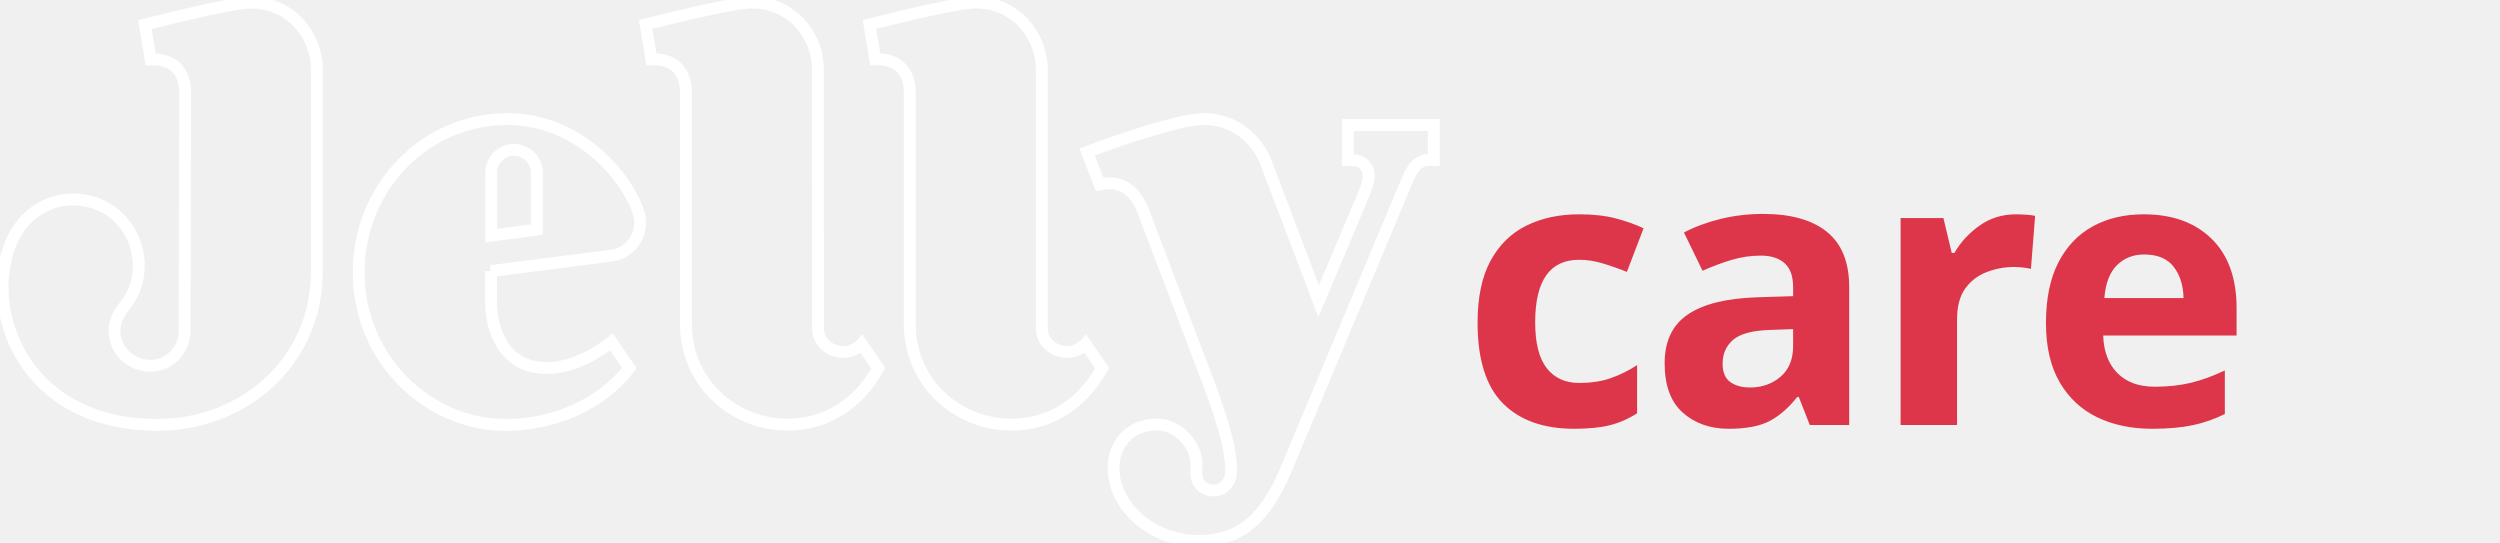
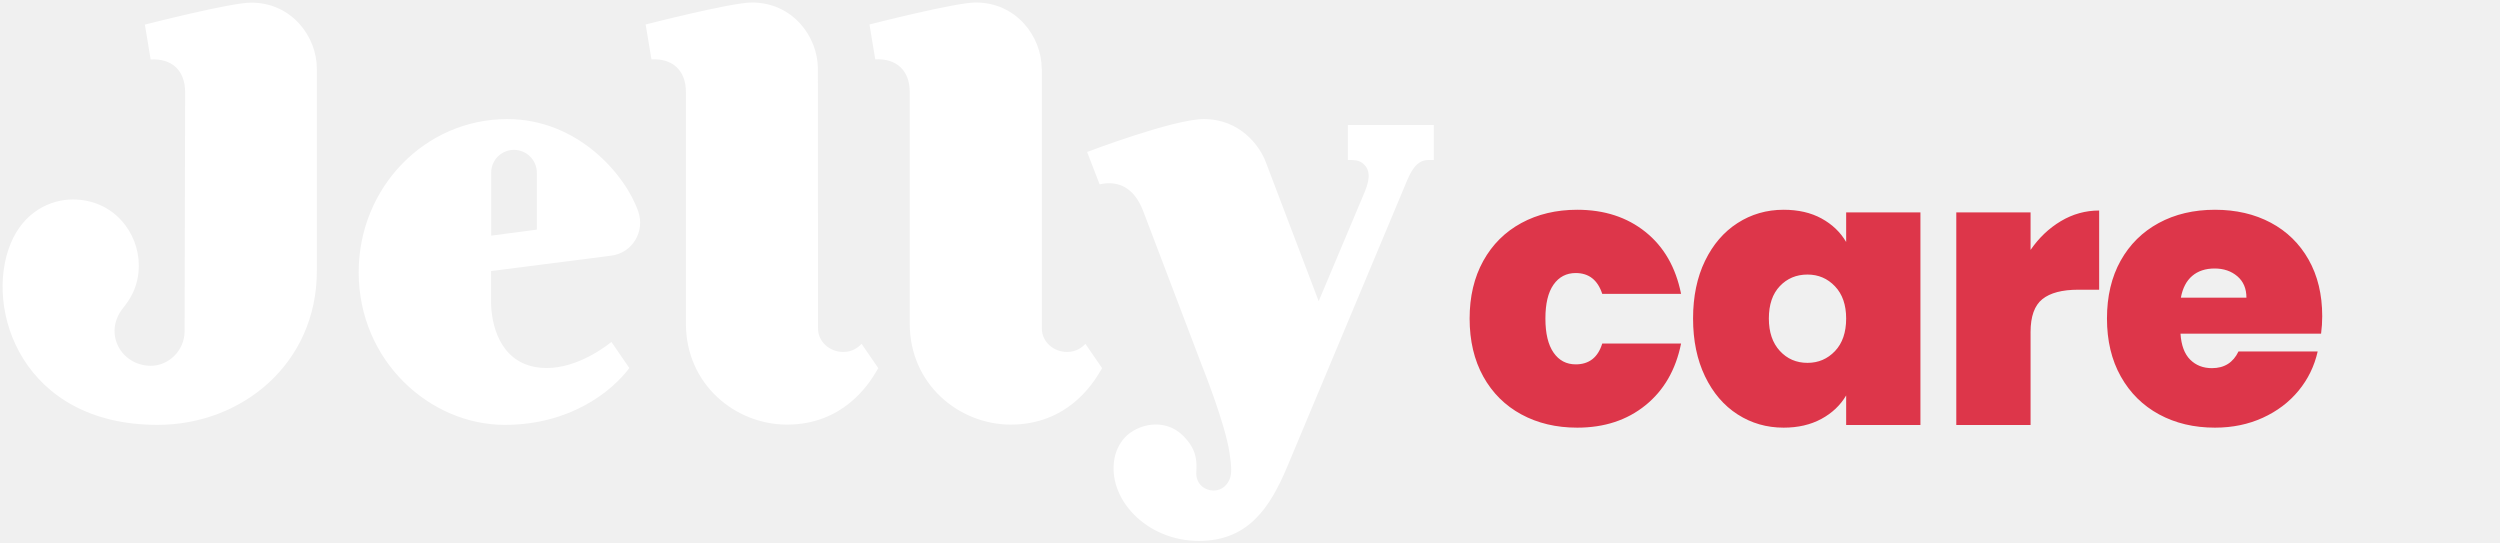
<svg xmlns="http://www.w3.org/2000/svg" viewBox="0 0 1900 412" width="1900" height="412">
-   <g transform="translate(-213,-212)" fill="none" stroke="#ffffff" stroke-width="9">
+   <g transform="translate(-213,-212)" fill="#ffffff">
    <path d="M1048.7,352.1c0,0,3.3-0.7,5.6-0.8c7.3-0.3,20,1.3,27.6,21.3l44.6,117.3c0,0,17.5,43.5,20.9,66 c1.7,11.1,1.8,16.4,0,20.6c-1.4,3.2-5,8.3-12.2,8.3c-6,0-13.6-4.4-13-14.3c0.6-8.9-0.1-17.3-9.9-27.2c-14-14.1-34.9-9.1-44.5,1.3 c-4.2,4.6-6.6,10-7.7,15.3c-6.1,30.7,23.9,63.2,64,63.2c37.4,0,54.1-25,67.5-57.1c15.3-36.7,87.6-209.2,87.6-209.2 c4.4-10.4,8.4-23.2,19.3-23.2c1.9,0,4.2,0,4.2,0V307h-65.3v26.6c5.4-0.1,8.4,0.3,11,2.3c5.6,4.3,6.4,10.9,1.8,21.9 c-7.9,18.9-35,83.1-35,83.1l-40.3-106c-4.7-12.3-19.6-32.4-47-32.4c-23,0-88.7,25-88.7,25L1048.7,352.1z" />
    <path d="M586.1,418l91.5-11.7c16-2.1,25.7-18.3,20.5-33.5c-9.6-27.8-45.8-70.3-99.6-70.3 c-62.2,0-112.9,51.7-112.9,116.4c0,67.5,54.2,116,111,116c49.5,0,81.2-25.2,94.7-43.2l-13.6-19.8c-10.9,8.6-34.4,23.4-58.1,19 c-26.7-5-33.4-32.1-33.4-49.9V418z M621,343.2v43.3l-34.7,4.6v-47.9c0-9.6,7.8-17.3,17.3-17.3h0C613.2,325.9,621,333.7,621,343.2 z" />
    <path d="M834.6,264.1c-0.1-24.2-19.1-50.2-50.2-50.2c-15.6,0-80.7,16.7-80.7,16.7l4.4,26.5 c15.9-0.8,26.2,8.2,26.2,24.9l0,176c0,46.3,37.7,76.7,76.8,76.7c42.8,0,62.3-30.9,67.9-40.4l1.5-2.5l-12.7-18.5 c-2.5,2.7-7,6.2-13.9,6.2c-10.1,0-19.2-7.5-19.2-17.9L834.6,264.1z" />
    <path d="M1004.7,264.1c-0.1-24.2-19.1-50.2-50.2-50.2c-15.6,0-80.7,16.7-80.7,16.7l4.4,26.5 c15.9-0.8,26.2,8.2,26.2,24.9l0,176c0,46.3,37.7,76.7,76.8,76.7c42.8,0,62.3-30.9,67.9-40.4l1.5-2.5l-12.7-18.5 c-2.5,2.7-7,6.2-13.9,6.2c-10.1,0-19.2-7.5-19.2-17.9V264.1z" />
    <path d="M353.7,282.1c0-16.8-10.3-25.8-26.2-24.9l-4.4-26.5c0,0,65.1-16.7,80.7-16.7c31.1,0,50,26,50,50.2v153.8 c0,70.1-56.7,116.9-121.1,116.9c-102.7,0-132.1-87.9-111.6-137.8c10-24.4,30.5-33.5,47.2-33.5c31,0,50.2,25.1,50.2,50.2 c0,17-7.8,27-11.9,32.2c-15.5,19.4-1.4,44,21.1,44c13.5,0,25.6-11.6,25.6-26.3L353.7,282.1z" />
  </g>
-   <text x="1110" y="323" font-family="Poppins, sans-serif" font-weight="800" font-size="288" letter-spacing="-5" fill="#dd364a">care</text>
+   <path fill="#dd364a" d="M1198.70 159.42Q1229.52 159.42 1250.54 176.26Q1271.57 193.11 1277.62 223.35H1217.71Q1212.53 207.51 1197.55 207.51Q1186.90 207.51 1180.70 216.30Q1174.51 225.08 1174.51 242.07Q1174.51 259.06 1180.70 267.99Q1186.90 276.92 1197.55 276.92Q1212.82 276.92 1217.71 261.08H1277.62Q1271.57 291.03 1250.54 308.02Q1229.52 325.02 1198.70 325.02Q1174.80 325.02 1156.22 314.94Q1137.65 304.86 1127.28 286.14Q1116.91 267.42 1116.91 242.07Q1116.91 217.02 1127.28 198.30Q1137.65 179.58 1156.22 169.50Q1174.80 159.42 1198.70 159.42ZM1355.56 159.42Q1372.26 159.42 1384.36 166.04Q1396.46 172.66 1403.08 183.90V161.43H1459.53V323.00H1403.08V300.54Q1396.46 311.77 1384.22 318.39Q1371.98 325.02 1355.56 325.02Q1336.26 325.02 1320.57 314.94Q1304.87 304.86 1295.80 285.99Q1286.73 267.13 1286.73 242.07Q1286.73 217.02 1295.80 198.30Q1304.87 179.58 1320.57 169.50Q1336.26 159.42 1355.56 159.42ZM1373.70 208.66Q1361.03 208.66 1352.68 217.45Q1344.33 226.23 1344.33 242.07Q1344.33 257.62 1352.68 266.70Q1361.03 275.77 1373.70 275.77Q1386.09 275.77 1394.58 266.84Q1403.08 257.91 1403.08 242.07Q1403.08 226.52 1394.58 217.59Q1386.09 208.66 1373.70 208.66ZM1595.36 159.99V220.18H1579.52Q1561.09 220.18 1552.16 227.38Q1543.23 234.58 1543.23 252.44V323.00H1486.78V161.43H1543.23V189.94Q1552.74 176.12 1566.27 168.06Q1579.81 159.99 1595.36 159.99ZM1764.02 253.59H1657.18Q1658.04 266.84 1664.52 273.32Q1671.00 279.80 1681.08 279.80Q1695.19 279.80 1701.24 267.13H1761.43Q1757.69 283.83 1746.89 296.94Q1736.09 310.04 1719.67 317.53Q1703.26 325.02 1683.38 325.02Q1659.48 325.02 1640.90 314.94Q1622.33 304.86 1611.82 286.14Q1601.30 267.42 1601.30 242.07Q1601.30 216.73 1611.67 198.15Q1622.04 179.58 1640.62 169.50Q1659.19 159.42 1683.38 159.42Q1707.29 159.42 1725.72 169.21Q1744.15 179.00 1754.52 197.29Q1764.89 215.58 1764.89 240.34Q1764.89 246.97 1764.02 253.59ZM1707.29 226.23Q1707.29 215.86 1700.38 209.96Q1693.46 204.06 1683.10 204.06Q1672.73 204.06 1666.10 209.67Q1659.48 215.29 1657.46 226.23Z" />
</svg>
